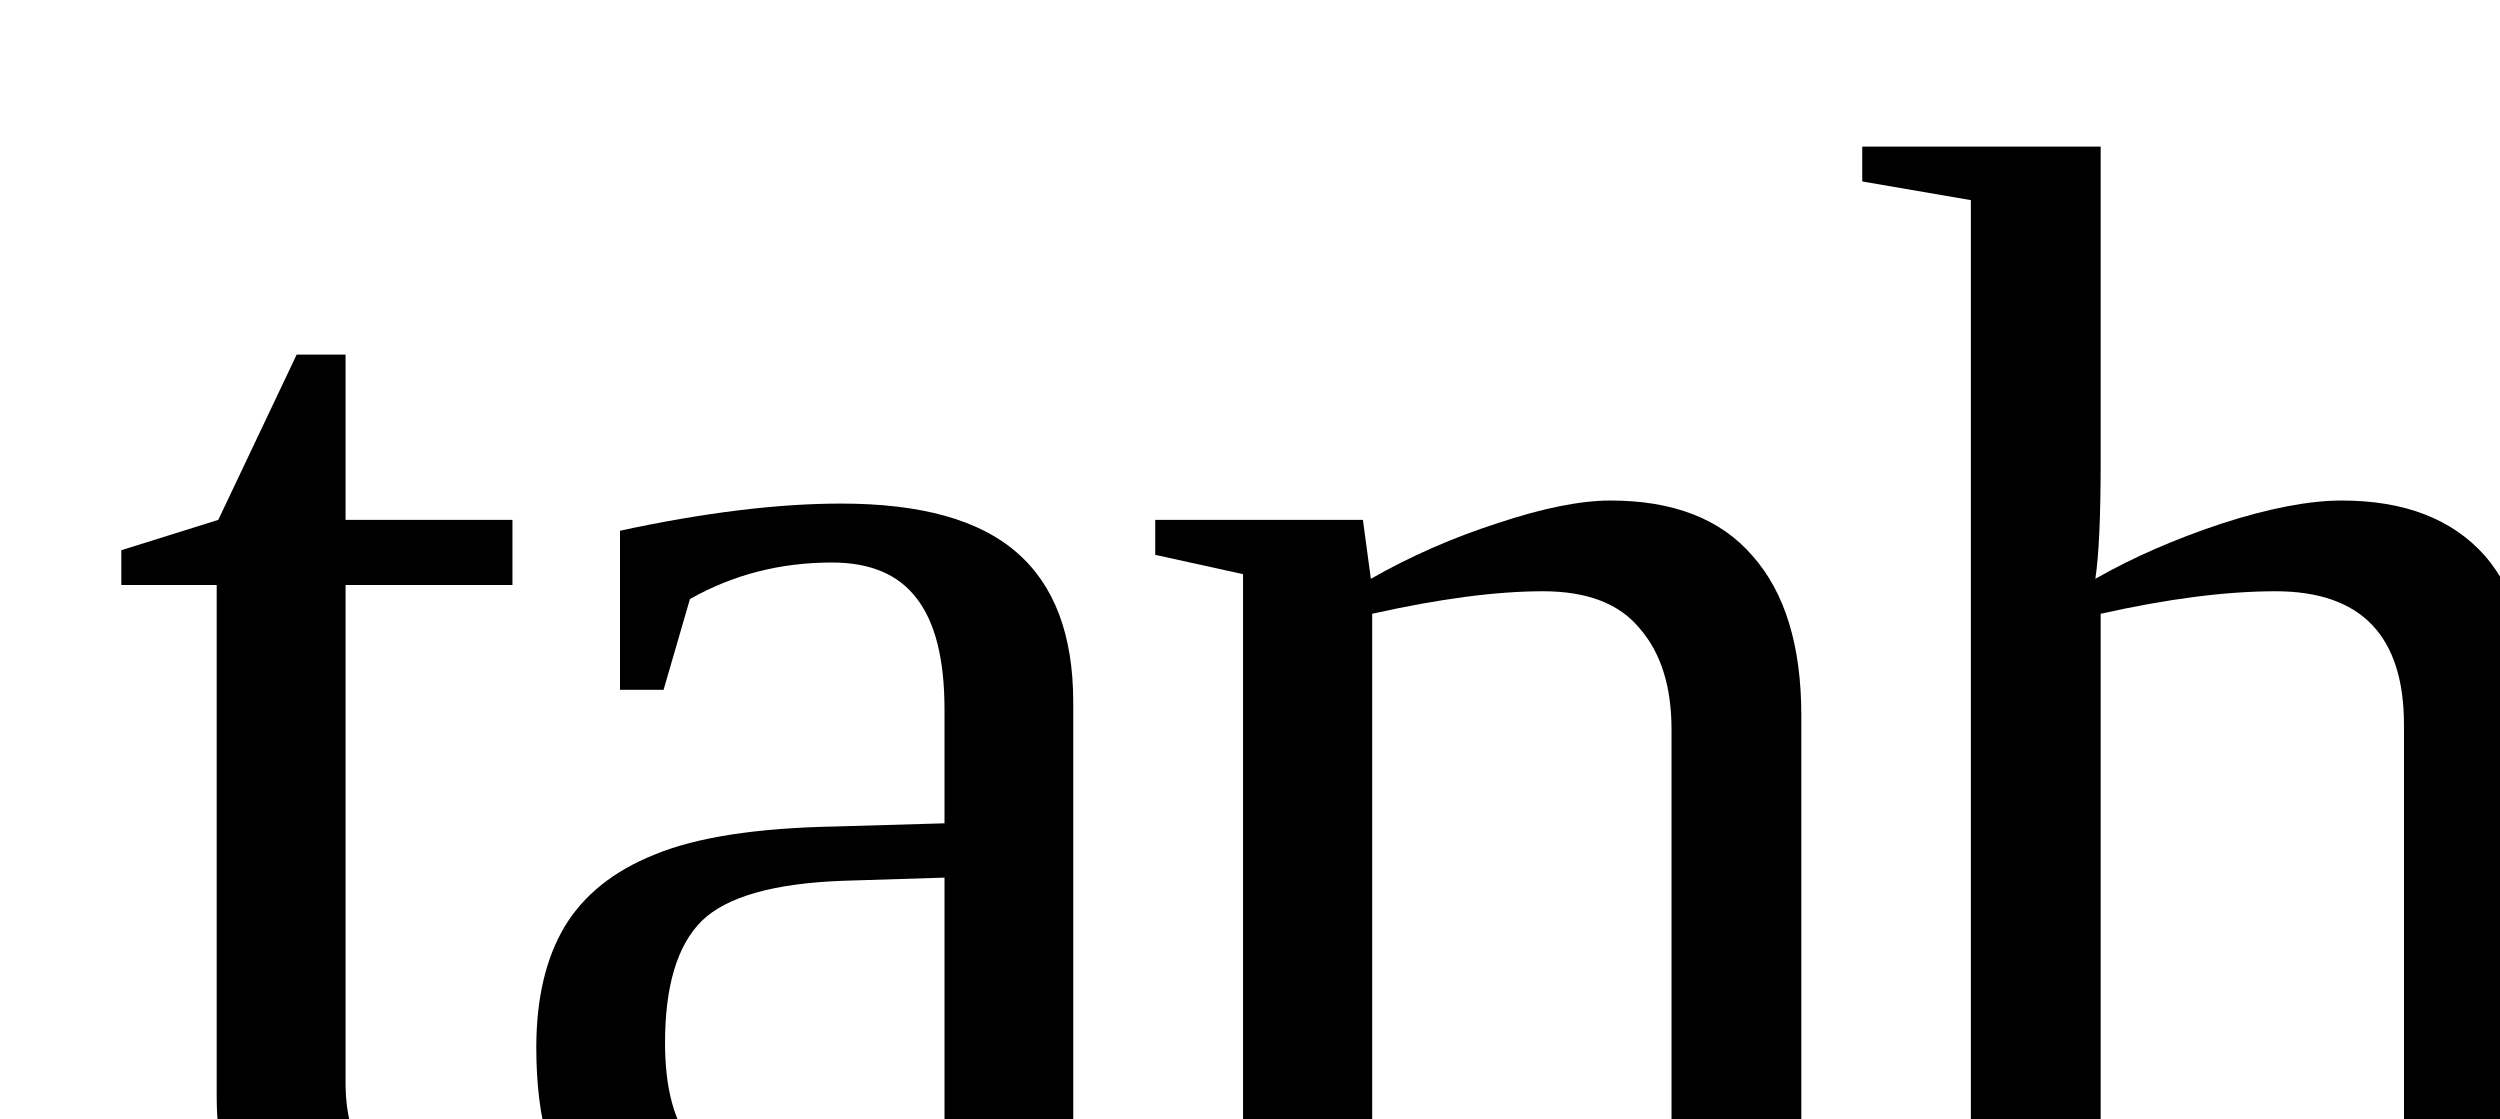
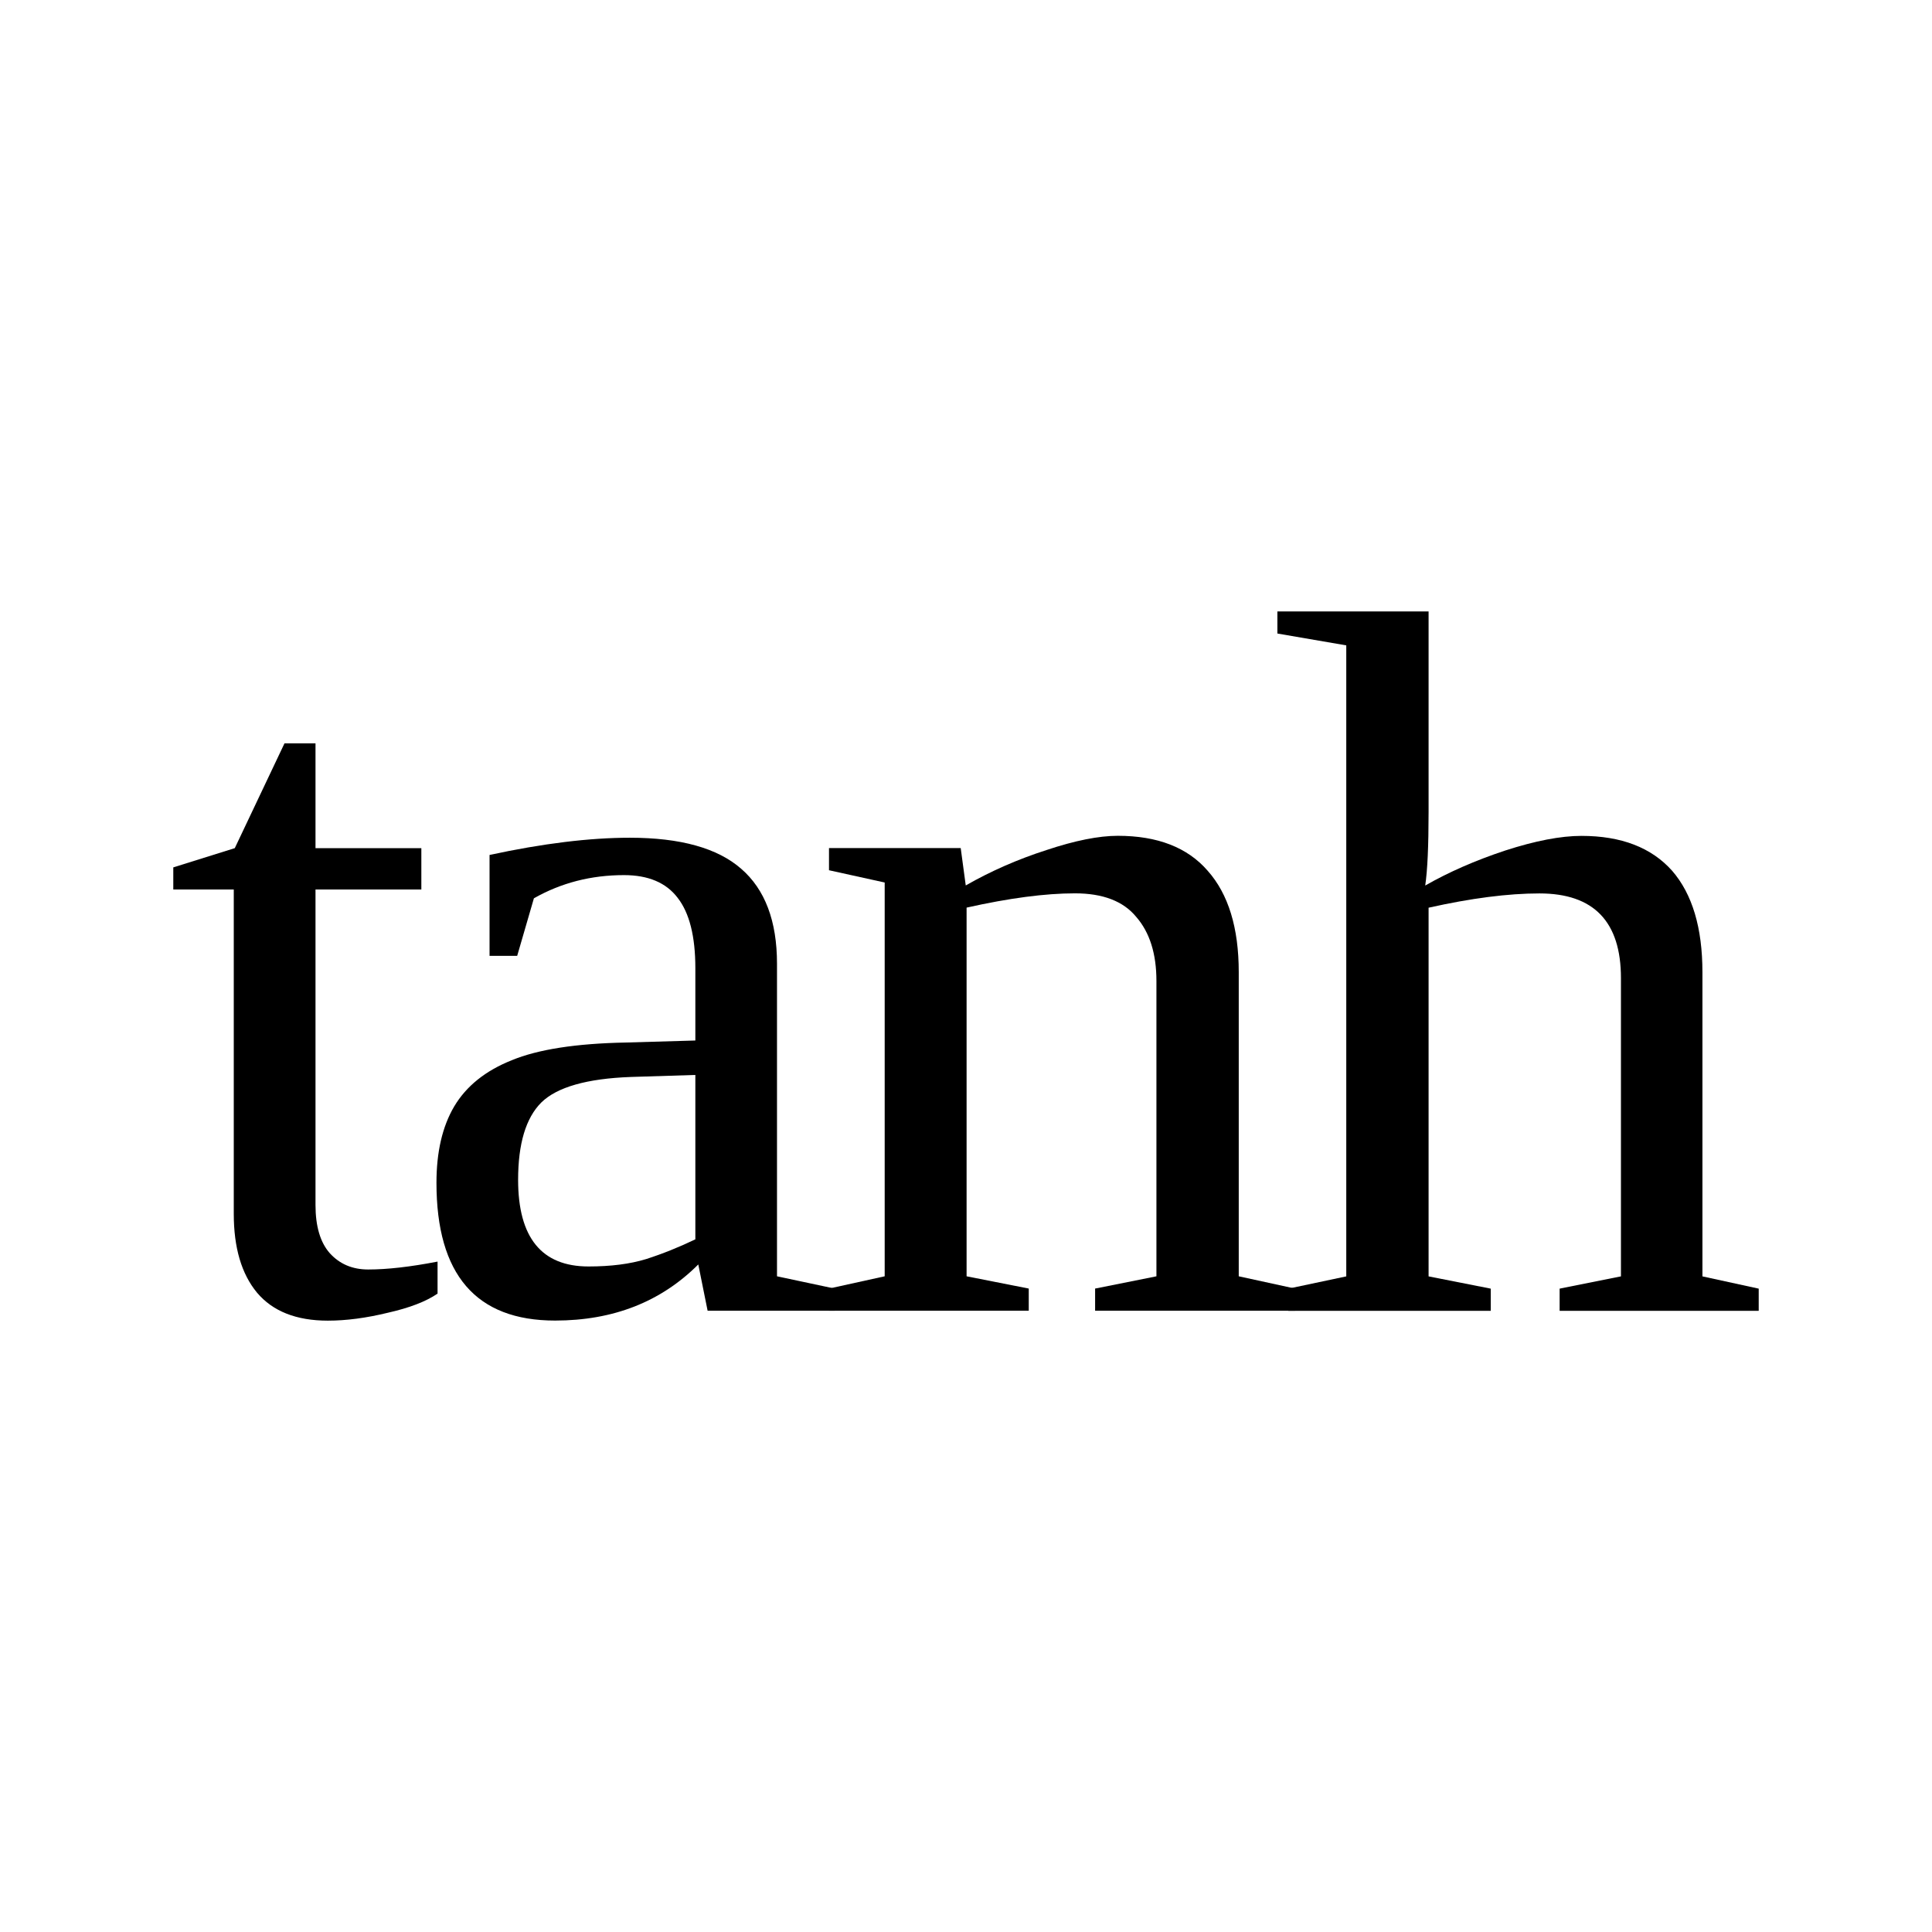
- <svg xmlns="http://www.w3.org/2000/svg" version="1.1">
-   <path d="M 2.756,9.55 Q 2.193,9.55 1.912,9.216 1.636,8.882 1.636,8.279 V 4.417 H 0.916 V 4.154 L 1.648,3.925 2.24,2.677 H 2.609 V 3.925 H 3.869 V 4.417 H 2.609 V 8.173 Q 2.609,8.554 2.779,8.747 2.955,8.941 3.236,8.941 3.576,8.941 4.062,8.847 V 9.228 Q 3.857,9.369 3.47,9.456 3.084,9.55 2.756,9.55 Z" />
-   <path d="M 6.351,3.802 Q 7.254,3.802 7.676,4.171 8.103,4.54 8.103,5.302 V 9.023 L 8.789,9.169 V 9.433 H 7.277 L 7.166,8.882 Q 6.498,9.55 5.461,9.55 4.049,9.55 4.049,7.91 4.049,7.359 4.26,7.001 4.476,6.638 4.945,6.451 5.414,6.257 6.304,6.24 L 7.131,6.216 V 5.355 Q 7.131,4.787 6.92,4.517 6.715,4.247 6.281,4.247 5.695,4.247 5.209,4.523 L 5.01,5.208 H 4.681 V 4.007 Q 5.631,3.802 6.351,3.802 Z M 7.131,6.626 6.363,6.65 Q 5.578,6.679 5.297,6.954 5.021,7.23 5.021,7.874 5.021,8.906 5.859,8.906 6.258,8.906 6.545,8.818 6.838,8.724 7.131,8.583 Z" />
-   <path d="M 10.35,4.37 Q 10.8,4.113 11.31,3.949 11.82,3.779 12.16,3.779 12.87,3.779 13.23,4.195 13.6,4.611 13.6,5.402 V 9.023 L 14.27,9.169 V 9.433 H 11.89 V 9.169 L 12.62,9.023 V 5.507 Q 12.62,5.021 12.38,4.745 12.15,4.464 11.65,4.464 11.12,4.464 10.36,4.634 V 9.023 L 11.1,9.169 V 9.433 H 8.722 V 9.169 L 9.385,9.023 V 4.335 L 8.722,4.189 V 3.925 H 10.29 Z" />
-   <path d="M 15.86,3.492 Q 15.86,4.101 15.82,4.37 16.24,4.13 16.77,3.954 17.31,3.779 17.68,3.779 18.39,3.779 18.76,4.195 19.12,4.611 19.12,5.402 V 9.023 L 19.79,9.169 V 9.433 H 17.42 V 9.169 L 18.15,9.023 V 5.472 Q 18.15,4.464 17.18,4.464 16.62,4.464 15.86,4.634 V 9.023 L 16.6,9.169 V 9.433 H 14.19 V 9.169 L 14.88,9.023 V 1.511 L 14.06,1.37 V 1.107 H 15.86 Z" />
+ <svg xmlns="http://www.w3.org/2000/svg" version="1.1" id="svg84" width="23" height="23">
+   <defs id="defs88" />
+   <path d="m 3.903,15.722 q -0.563,0 -0.844,-0.334 -0.276,-0.334 -0.276,-0.937 v -3.862 H 2.063 v -0.263 l 0.732,-0.229 0.592,-1.248 h 0.369 v 1.248 h 1.26 v 0.492 h -1.26 v 3.756 q 0,0.381 0.17,0.574 0.176,0.194 0.457,0.194 0.34,0 0.826,-0.094 v 0.381 q -0.205,0.141 -0.592,0.228 -0.386,0.094 -0.714,0.094 z" id="path76" />
+   <path d="m 7.498,9.973 q 0.903,0 1.325,0.369 0.427,0.369 0.427,1.131 v 3.721 l 0.686,0.146 v 0.264 h -1.512 l -0.111,-0.551 q -0.668,0.668 -1.705,0.668 -1.412,0 -1.412,-1.64 0,-0.551 0.211,-0.909 0.216,-0.363 0.685,-0.55 0.469,-0.194 1.359,-0.211 l 0.827,-0.024 v -0.861 q 0,-0.568 -0.211,-0.838 -0.205,-0.27 -0.639,-0.27 -0.586,0 -1.072,0.276 l -0.199,0.685 h -0.329 v -1.201 q 0.95,-0.205 1.67,-0.205 z m 0.78,2.824 -0.768,0.024 q -0.785,0.029 -1.066,0.304 -0.276,0.276 -0.276,0.92 0,1.032 0.838,1.032 0.399,0 0.686,-0.088 0.293,-0.094 0.586,-0.235 z" id="path78" />
+   <path d="m 11.497,10.541 q 0.45,-0.257 0.96,-0.421 0.51,-0.17 0.85,-0.17 0.71,0 1.07,0.416 0.37,0.416 0.37,1.207 v 3.621 l 0.67,0.146 v 0.264 h -2.38 v -0.264 l 0.73,-0.146 v -3.516 q 0,-0.486 -0.24,-0.762 -0.23,-0.281 -0.73,-0.281 -0.53,0 -1.29,0.17 v 4.389 l 0.74,0.146 v 0.264 h -2.378 v -0.264 l 0.663,-0.146 v -4.688 l -0.663,-0.146 v -0.264 h 1.568 z" id="path80" />
+   <path d="m 17.007,9.664 q 0,0.609 -0.04,0.878 0.42,-0.24 0.95,-0.416 0.54,-0.175 0.91,-0.175 0.71,0 1.08,0.416 0.36,0.416 0.36,1.207 v 3.621 l 0.67,0.146 v 0.264 h -2.37 v -0.264 l 0.73,-0.146 v -3.551 q 0,-1.008 -0.97,-1.008 -0.56,0 -1.32,0.17 v 4.389 l 0.74,0.146 v 0.264 h -2.41 v -0.264 l 0.69,-0.146 v -7.512 l -0.82,-0.141 v -0.263 h 1.8 z" id="path82" />
</svg>
